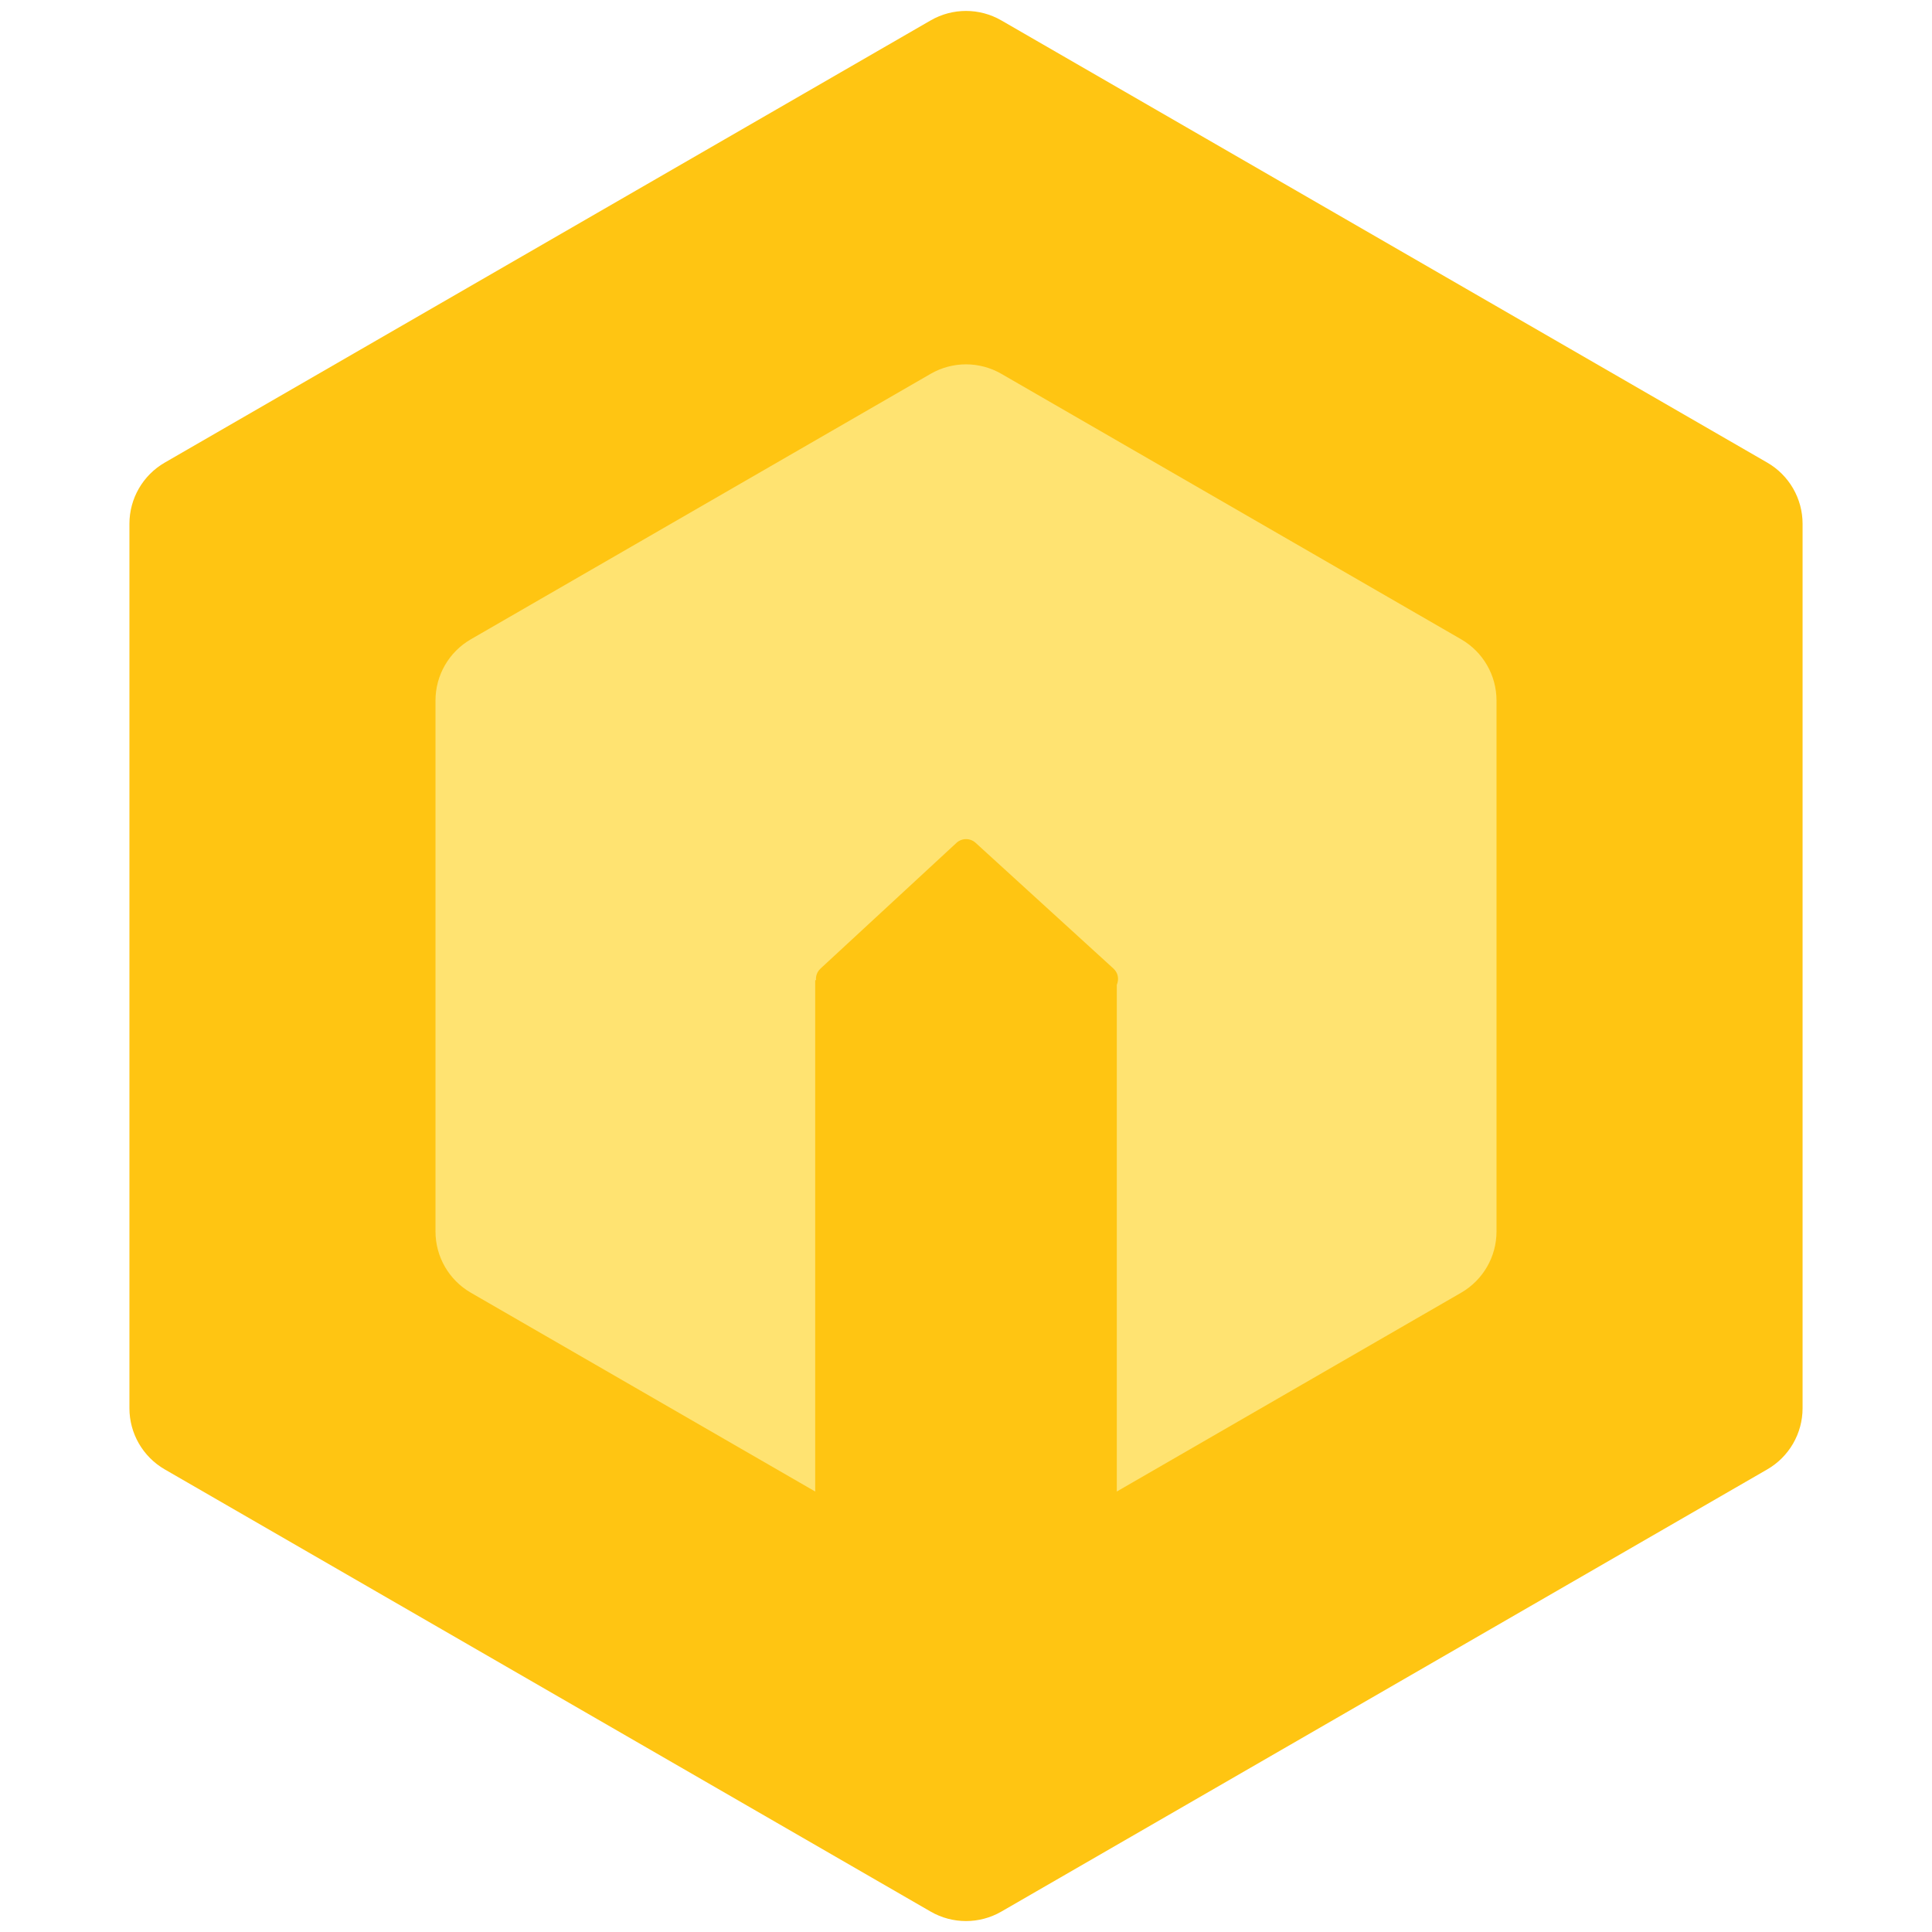
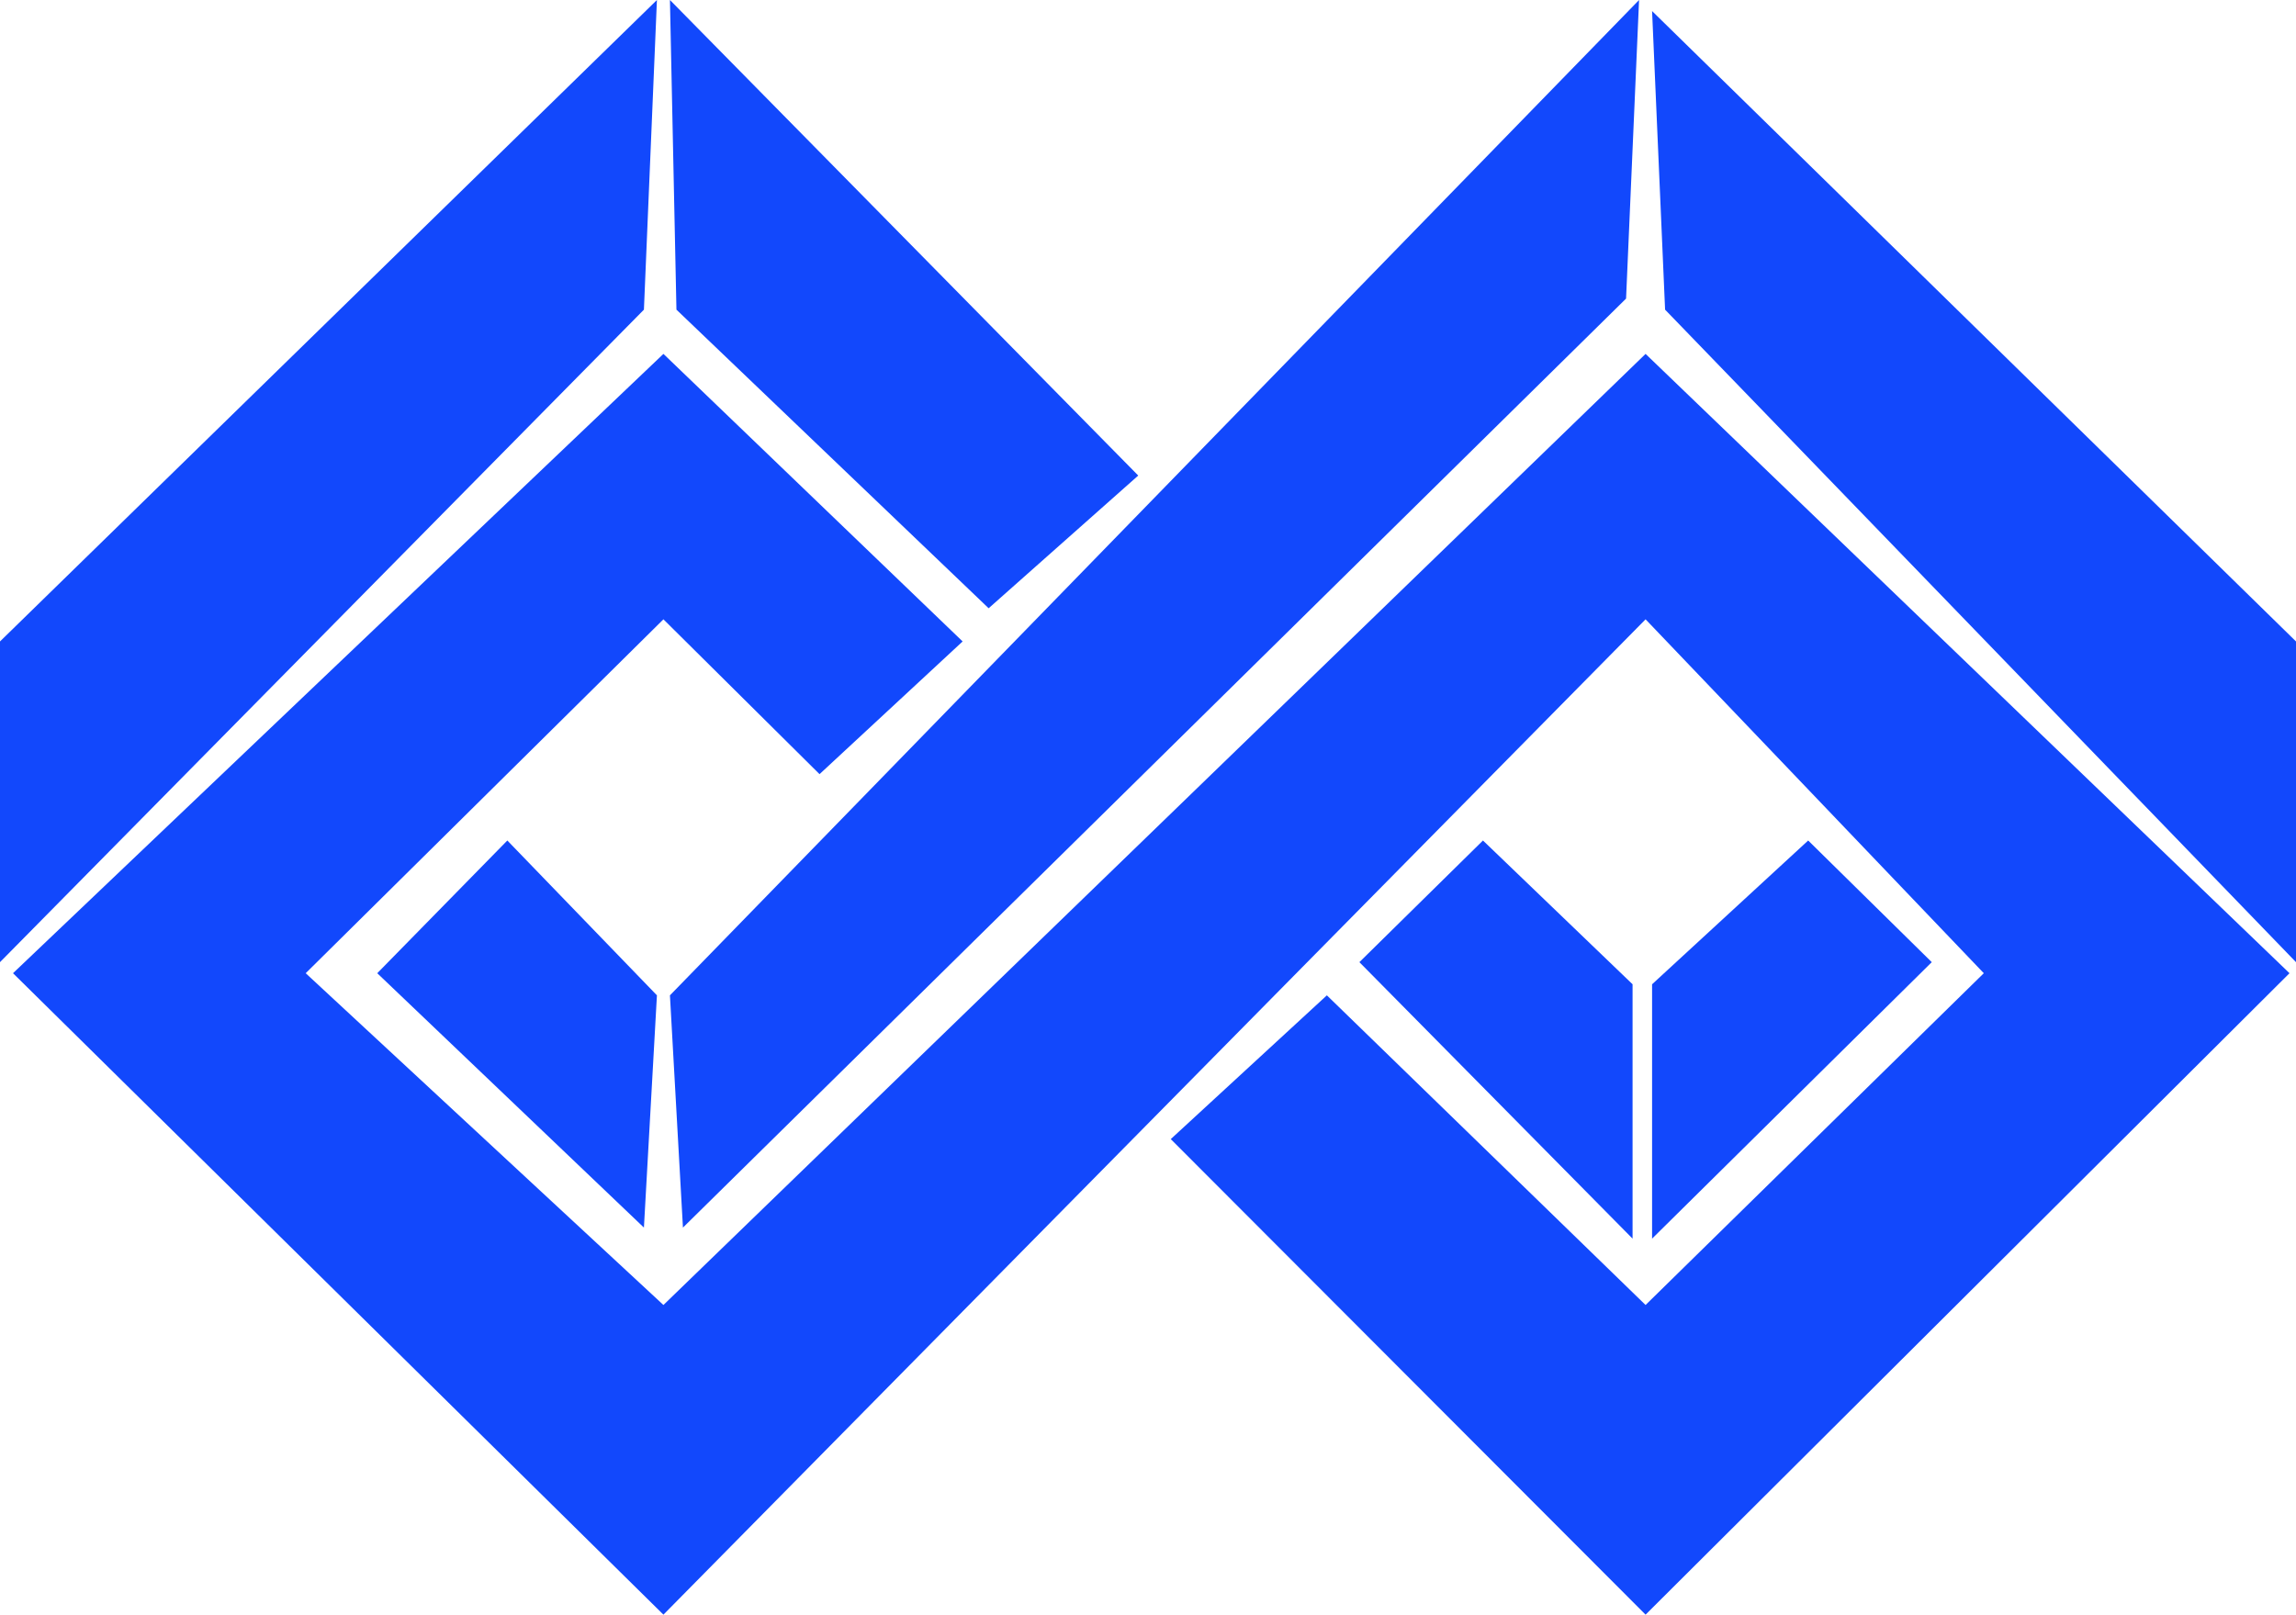
- <svg xmlns="http://www.w3.org/2000/svg" width="410" height="410" viewBox="0 0 410 410" fill="none">
-   <path d="M197.5 4.33C202.141 1.651 207.859 1.651 212.5 4.33L375.035 98.17C379.676 100.849 382.535 105.801 382.535 111.16V298.84C382.535 304.199 379.676 309.151 375.035 311.83L212.5 405.67C207.859 408.349 202.141 408.349 197.5 405.67L34.965 311.83C30.324 309.151 27.465 304.199 27.465 298.84V111.16C27.465 105.801 30.324 100.849 34.965 98.17L197.5 4.33Z" fill="#FFC512" />
-   <path d="M197.5 79.33C202.141 76.651 207.859 76.651 212.5 79.33L310.083 135.67C314.724 138.349 317.583 143.301 317.583 148.66V261.34C317.583 266.699 314.724 271.651 310.083 274.33L212.5 330.67C207.859 333.349 202.141 333.349 197.5 330.67L99.917 274.33C95.276 271.651 92.417 266.699 92.417 261.34V148.66C92.417 143.301 95.276 138.349 99.917 135.67L197.5 79.33Z" fill="#FFE371" />
-   <rect x="173" y="208" width="64" height="167" fill="#FFC512" />
-   <path d="M202.977 178.871C204.121 177.813 205.884 177.807 207.036 178.857L236.281 205.534C238.305 207.38 236.999 210.75 234.259 210.75H176.163C173.434 210.75 172.122 207.401 174.127 205.547L202.977 178.871Z" fill="#FFC512" />
+ <svg xmlns="http://www.w3.org/2000/svg" width="725" height="510" viewBox="0 0 725 510" fill="none">
+   <path d="M369.688 359.795L418.98 314.384L519.617 412.192L626.416 307.397L519.617 195.616L209.49 510L4.108 307.397L209.49 111.781L303.966 202.603L258.782 244.521L209.49 195.616L96.53 307.397L209.49 412.192L519.617 111.781L722.946 307.397L519.617 510L369.688 359.795Z" fill="#1248FC" />
+   <path d="M203.329 387.74L119.122 307.397L160.198 265.479L207.436 314.384L203.329 387.74Z" fill="#1248FC" />
+   <path d="M517.564 0L211.544 314.384L215.652 387.74L513.456 94.315L517.564 0Z" fill="#1248FC" />
+   <path d="M359.419 150.206L312.181 192.123L213.598 97.808L211.544 0L359.419 150.206Z" fill="#1248FC" />
+   <path d="M203.329 97.808L207.436 0L0 202.603V303.904L203.329 97.808Z" fill="#1248FC" />
+   <path d="M525.779 97.808L521.672 3.493L725 202.603V303.904L525.779 97.808Z" fill="#1248FC" />
+   <path d="M570.963 265.48L609.986 303.904L521.672 391.233V310.89L570.963 265.48Z" fill="#1248FC" />
+   <path d="M515.51 310.89V391.233L429.249 303.904L468.272 265.48L515.51 310.89Z" fill="#1248FC" />
</svg>
